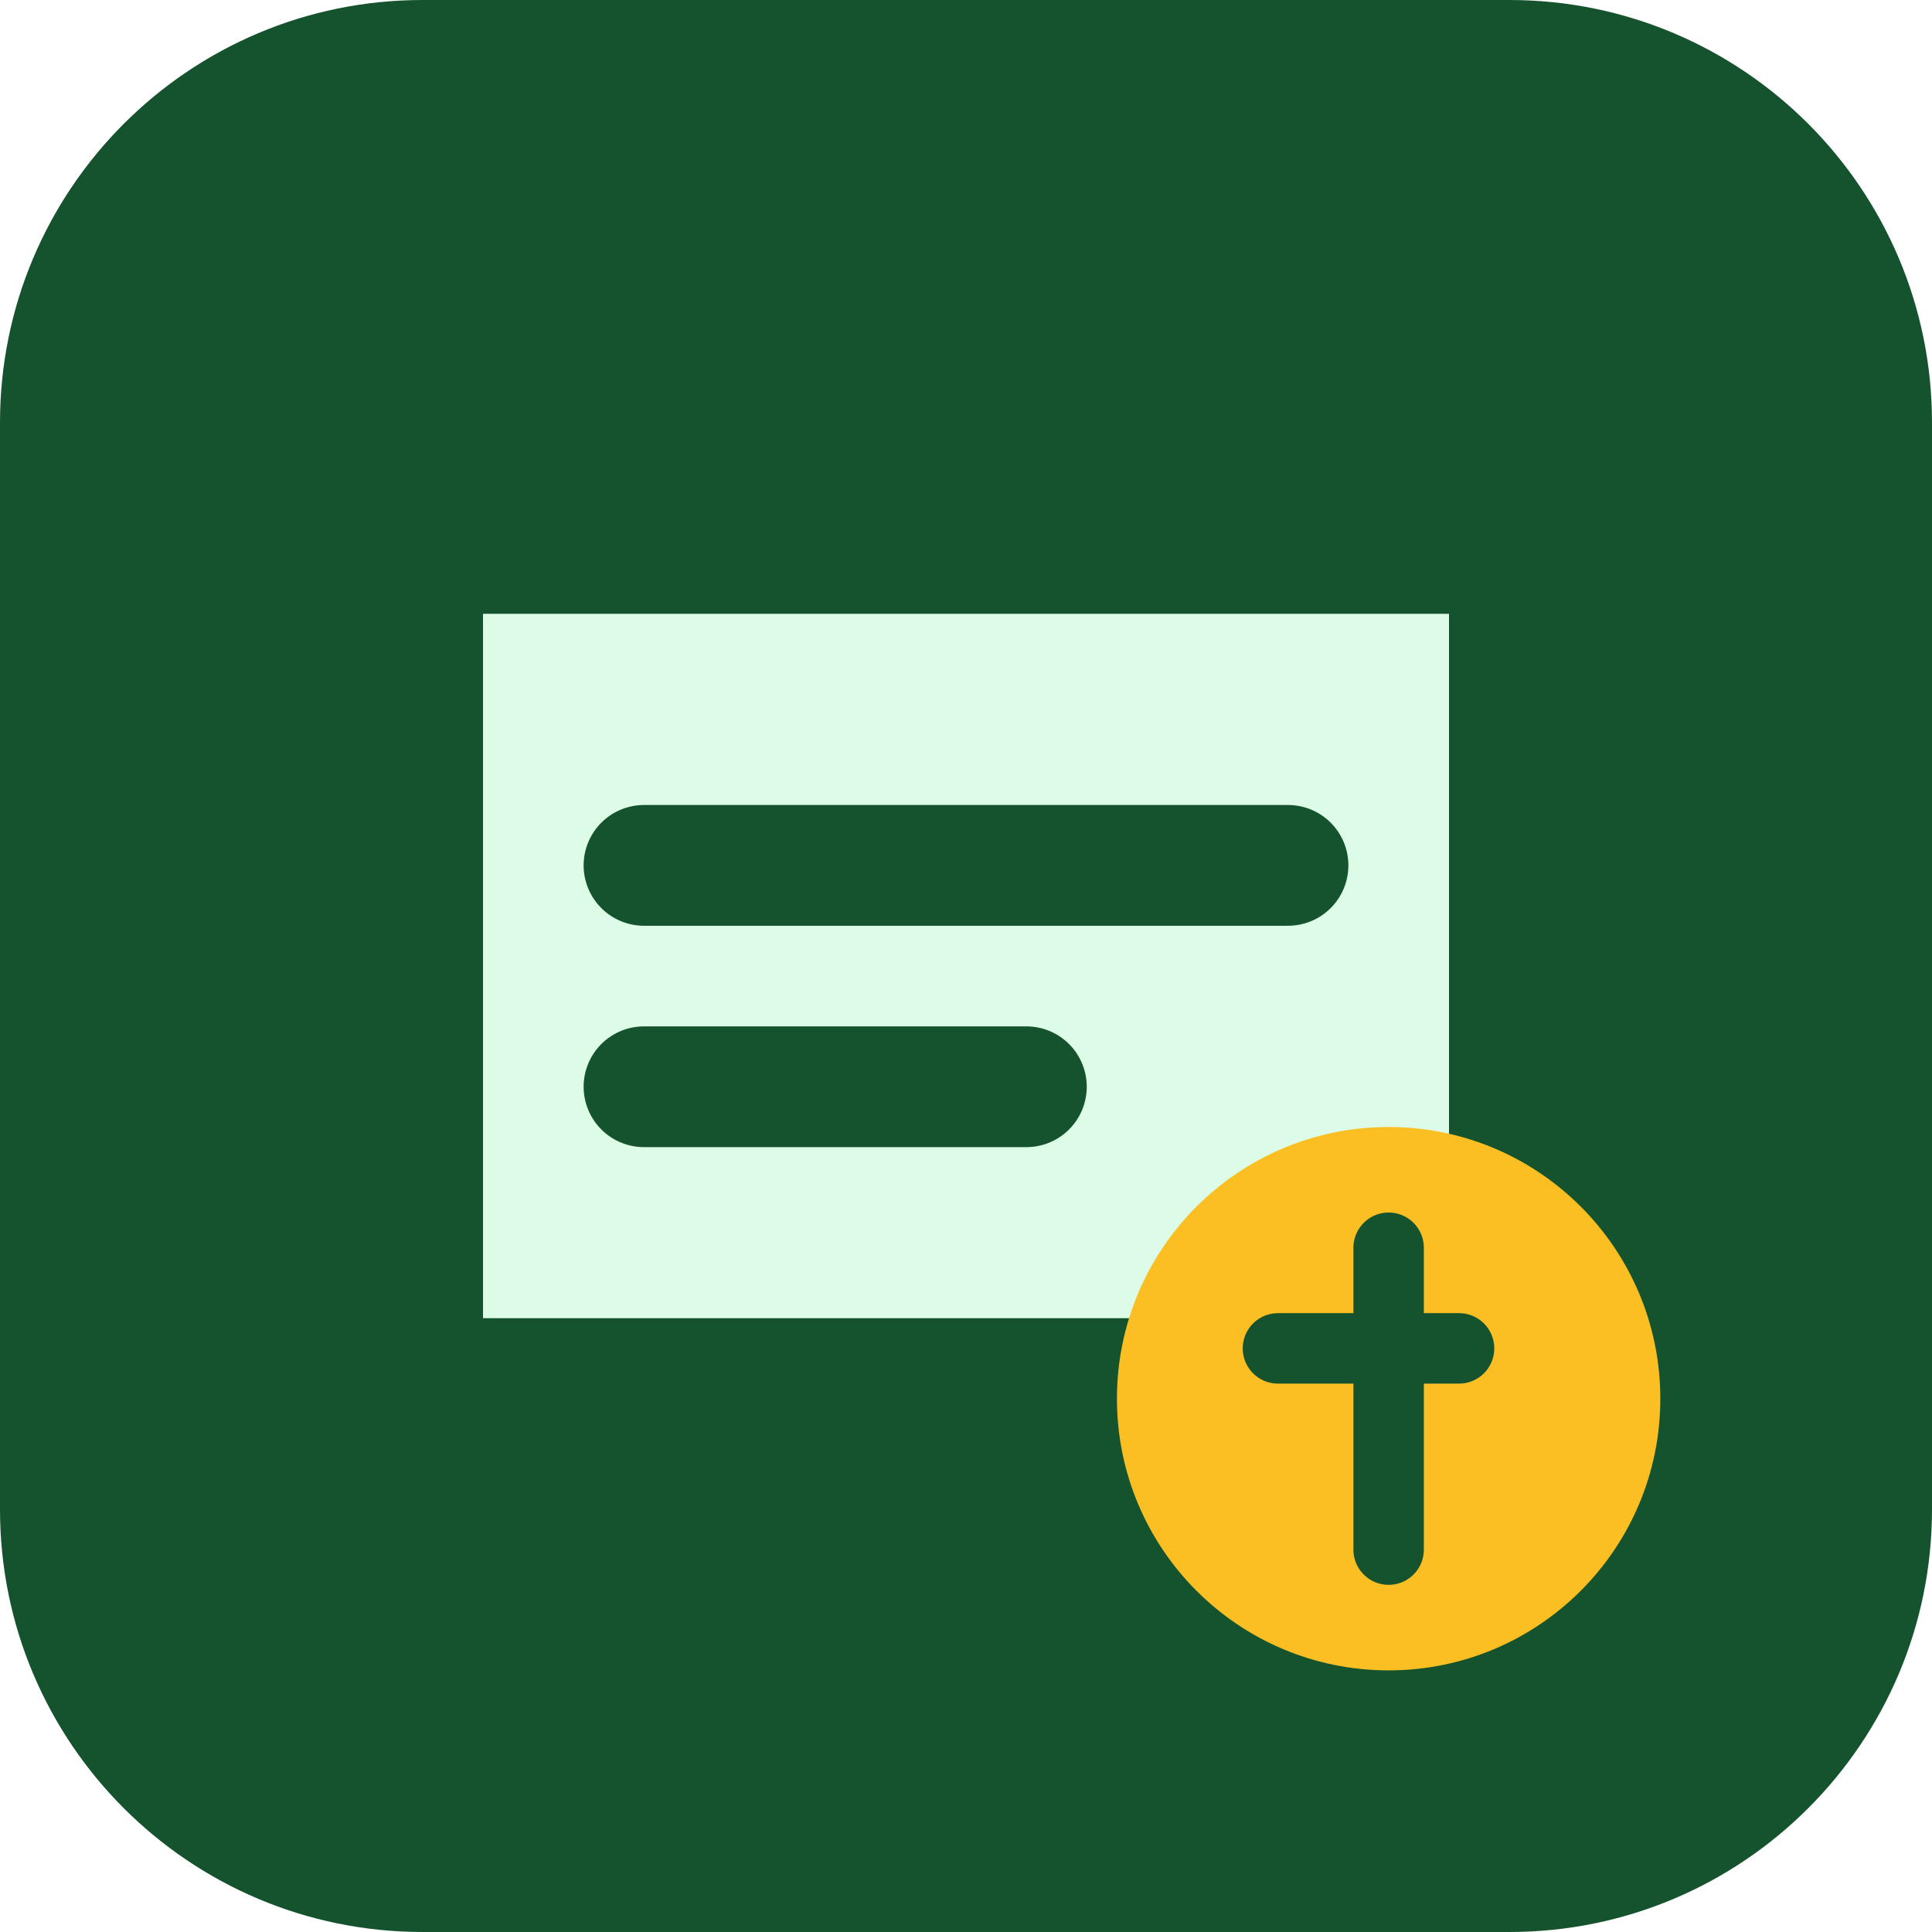
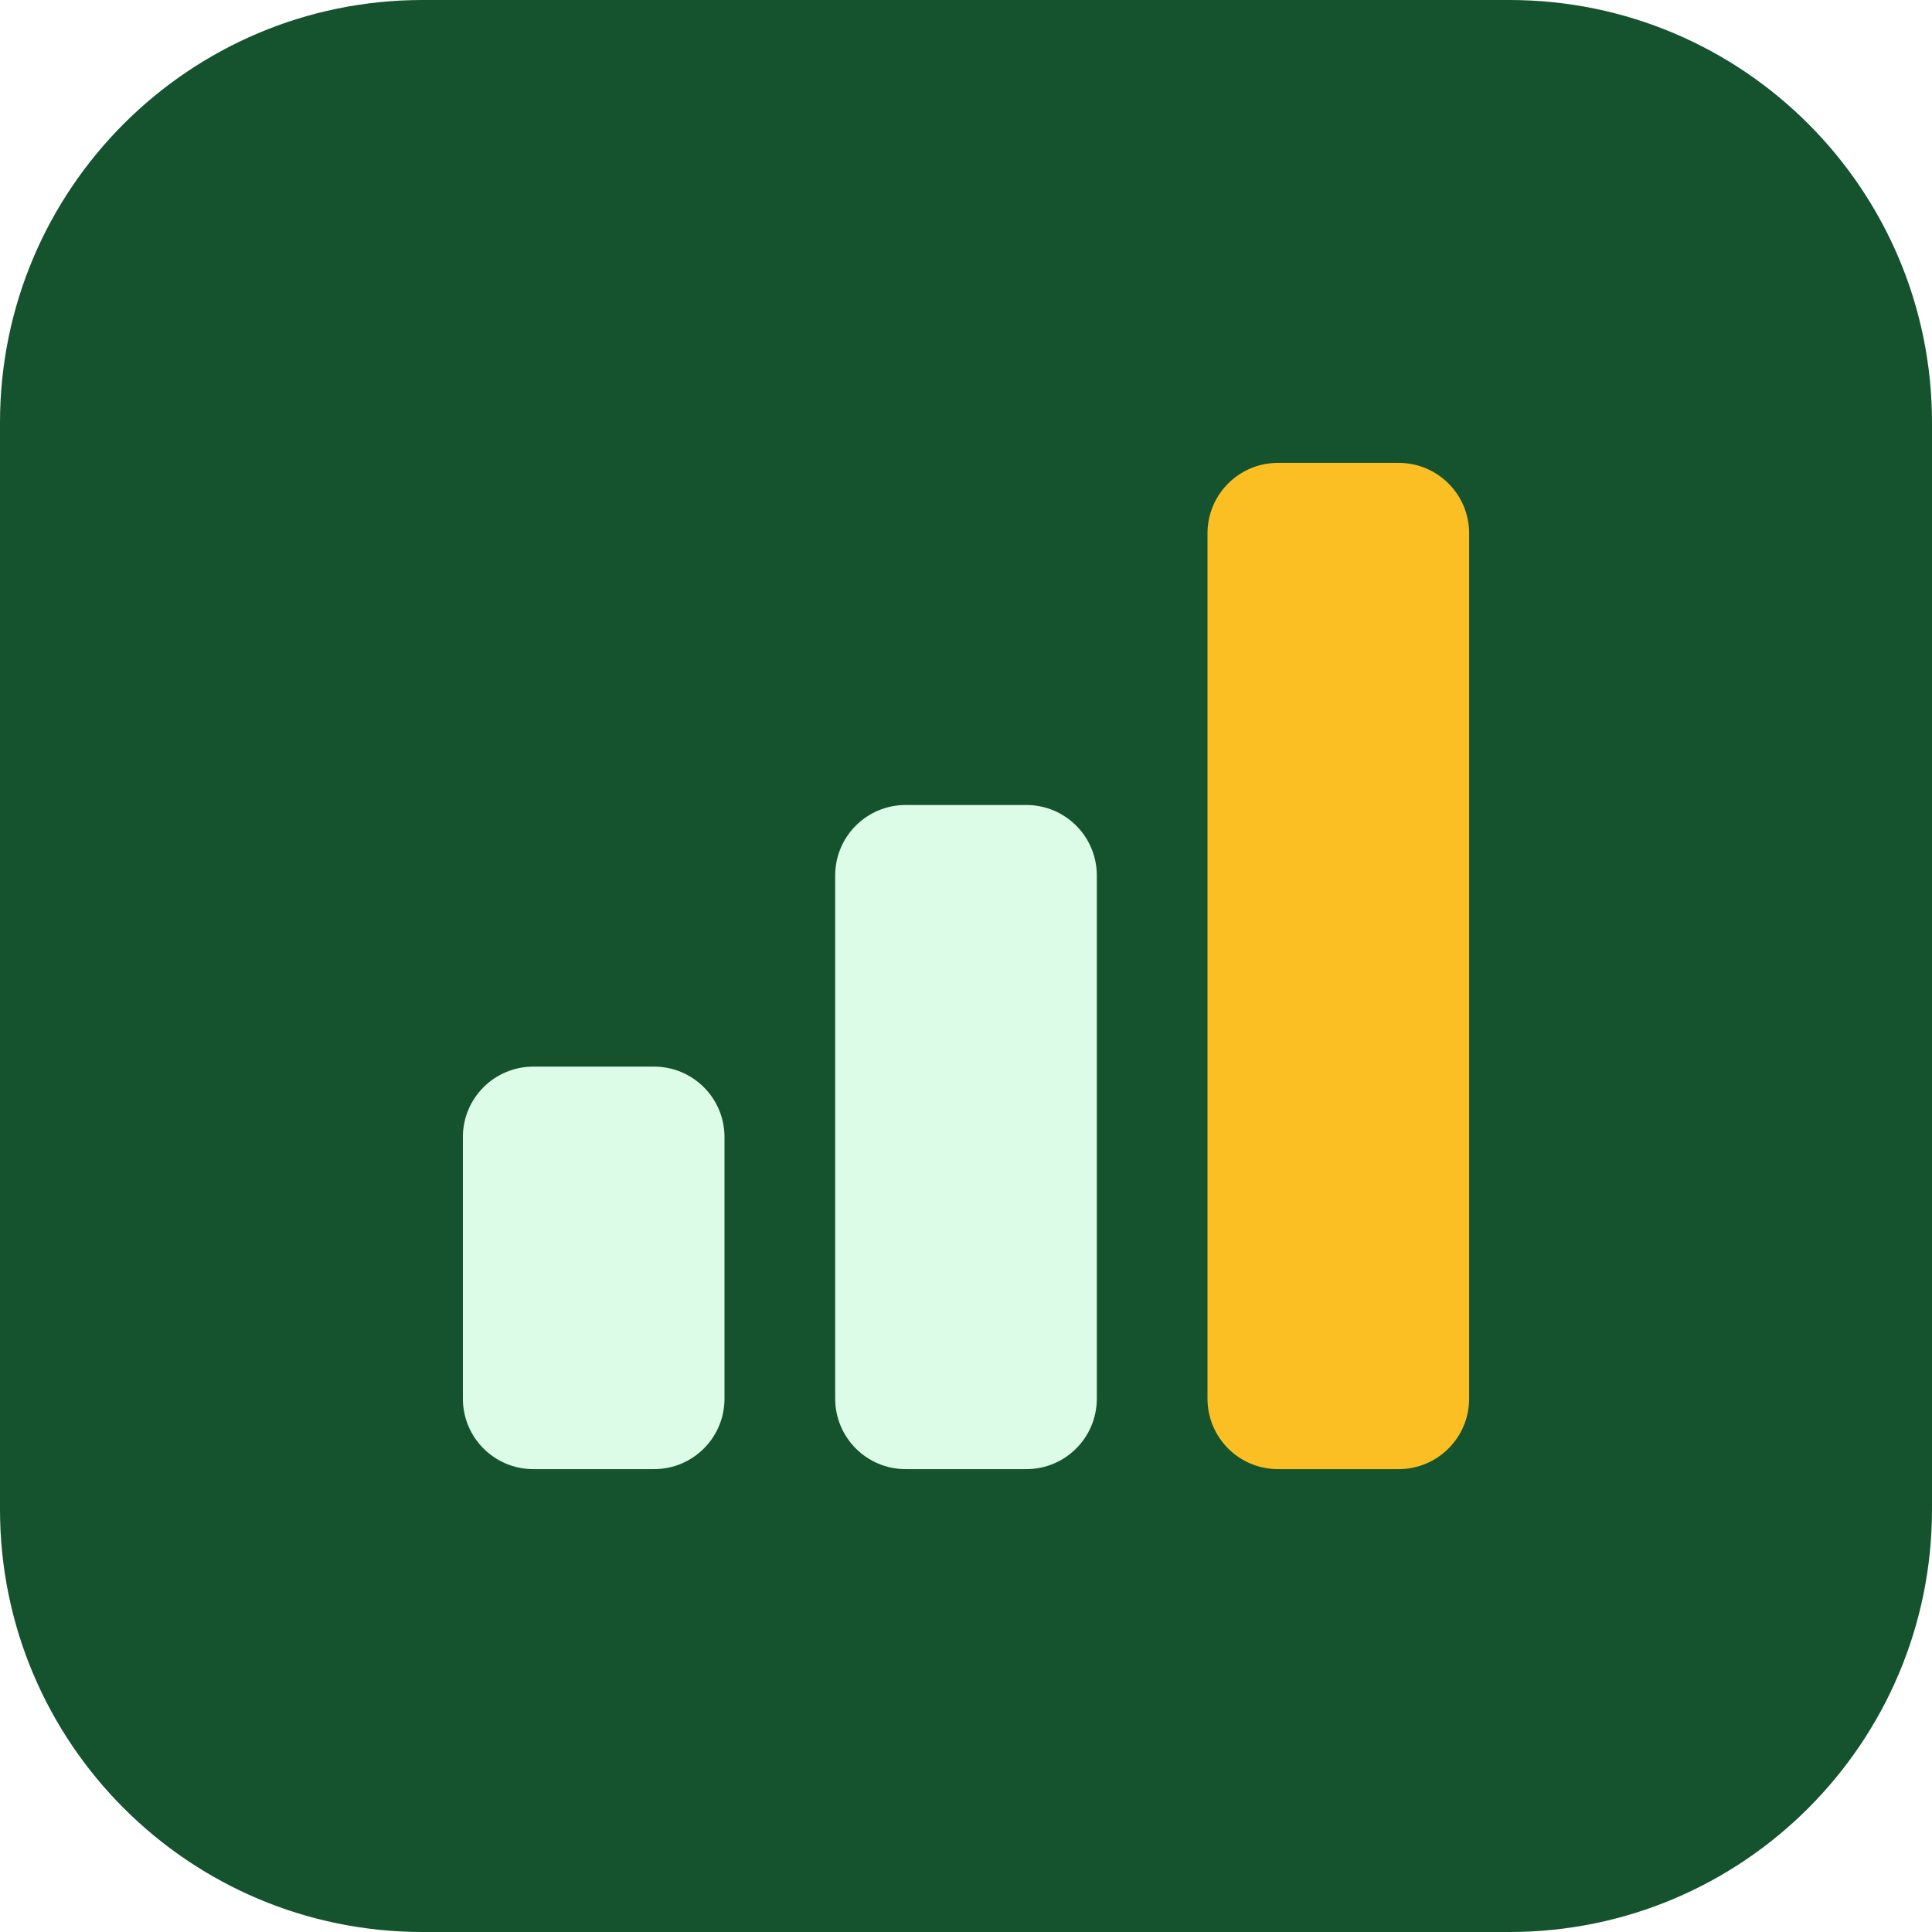
- <svg xmlns="http://www.w3.org/2000/svg" viewBox="0 0 192 192">
+ <svg xmlns="http://www.w3.org/2000/svg" viewBox="0 0 192 192" width="192" height="192">
  <rect width="192" height="192" rx="42" fill="#14532d" />
-   <path d="M48 61h96v70H48z" fill="#dcfce7" />
-   <path d="M64 86h64M64 108h38" stroke="#14532d" stroke-width="12" stroke-linecap="round" />
-   <circle cx="138" cy="139" r="27" fill="#fbbf24" />
-   <path d="M138 124v30m-11-20h18" stroke="#14532d" stroke-width="7" stroke-linecap="round" />
+   <rect x="46" y="106" width="26" height="40" rx="7" fill="#dcfce7" />
+   <rect x="83" y="80" width="26" height="66" rx="7" fill="#dcfce7" />
+   <rect x="120" y="46" width="26" height="100" rx="7" fill="#fbbf24" />
</svg>
